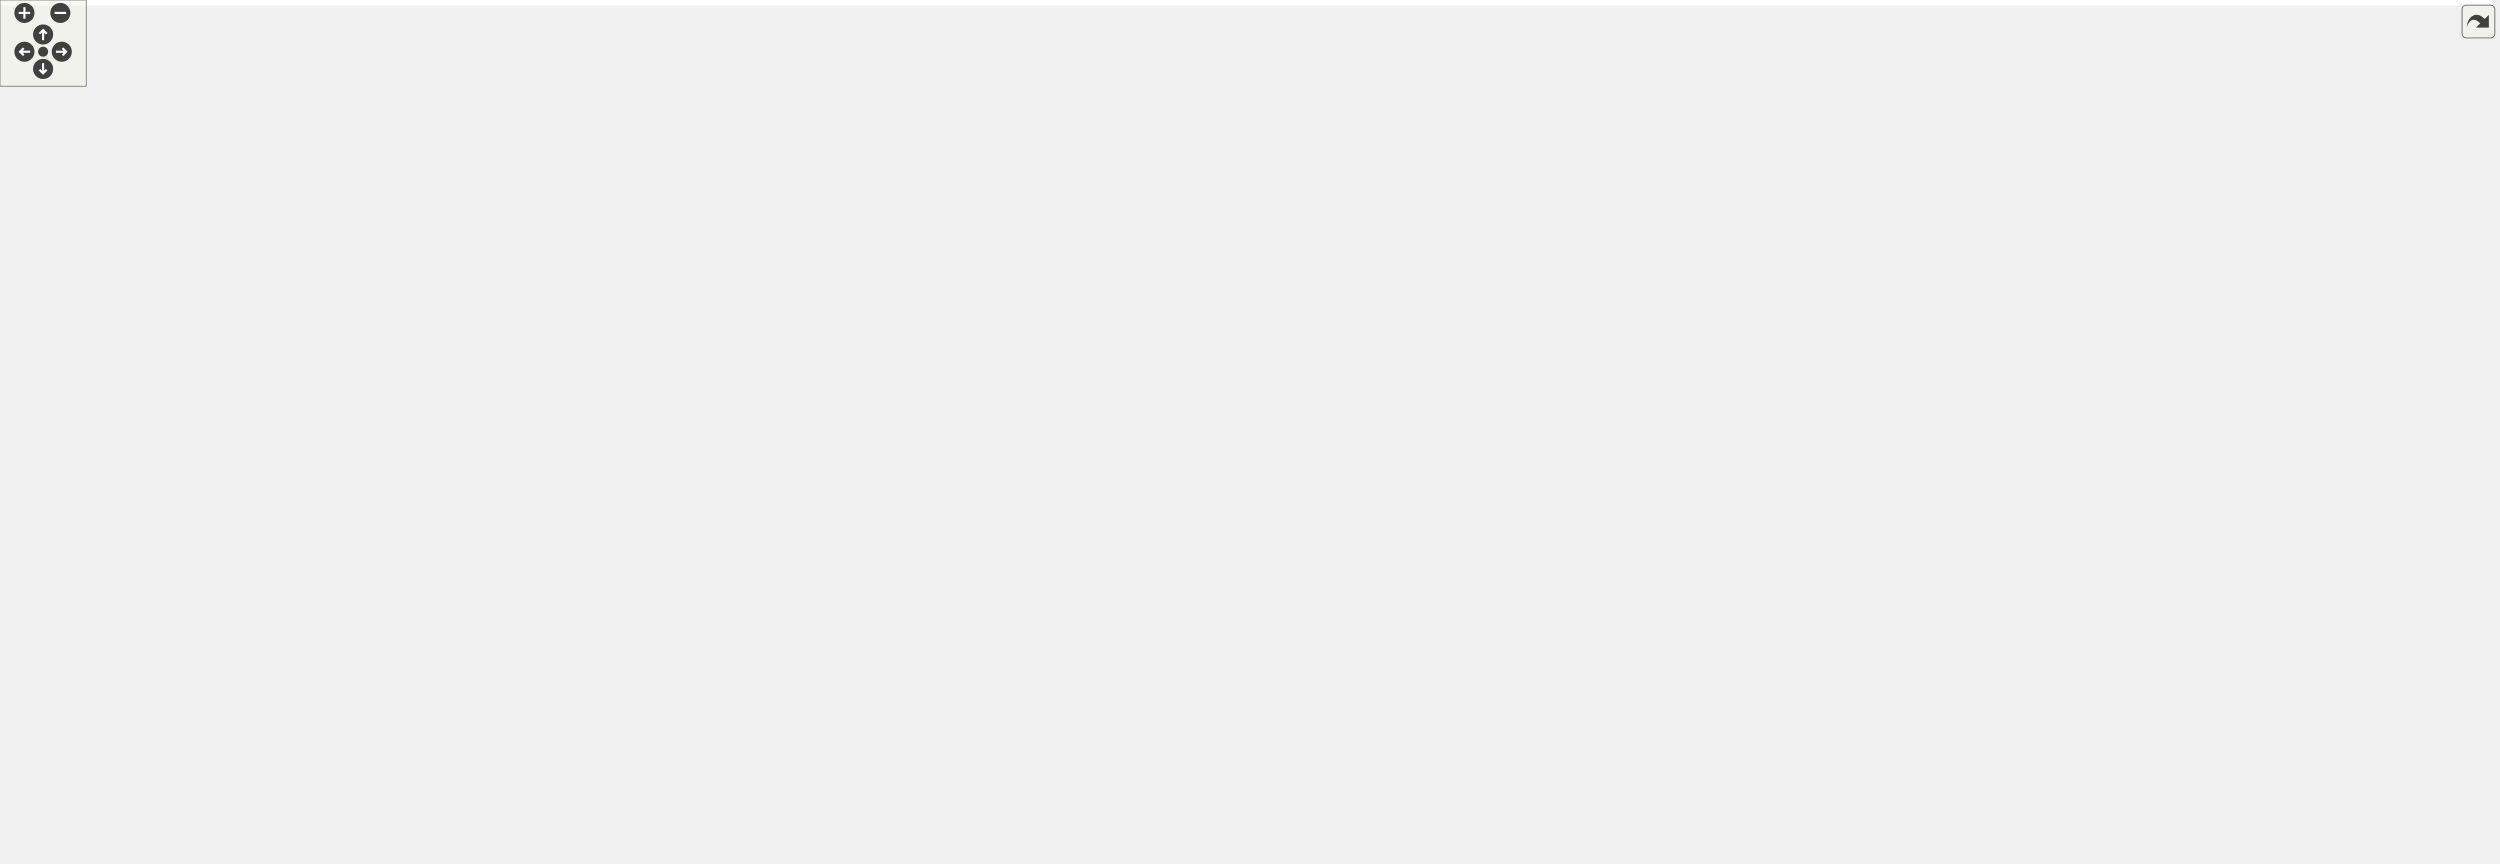
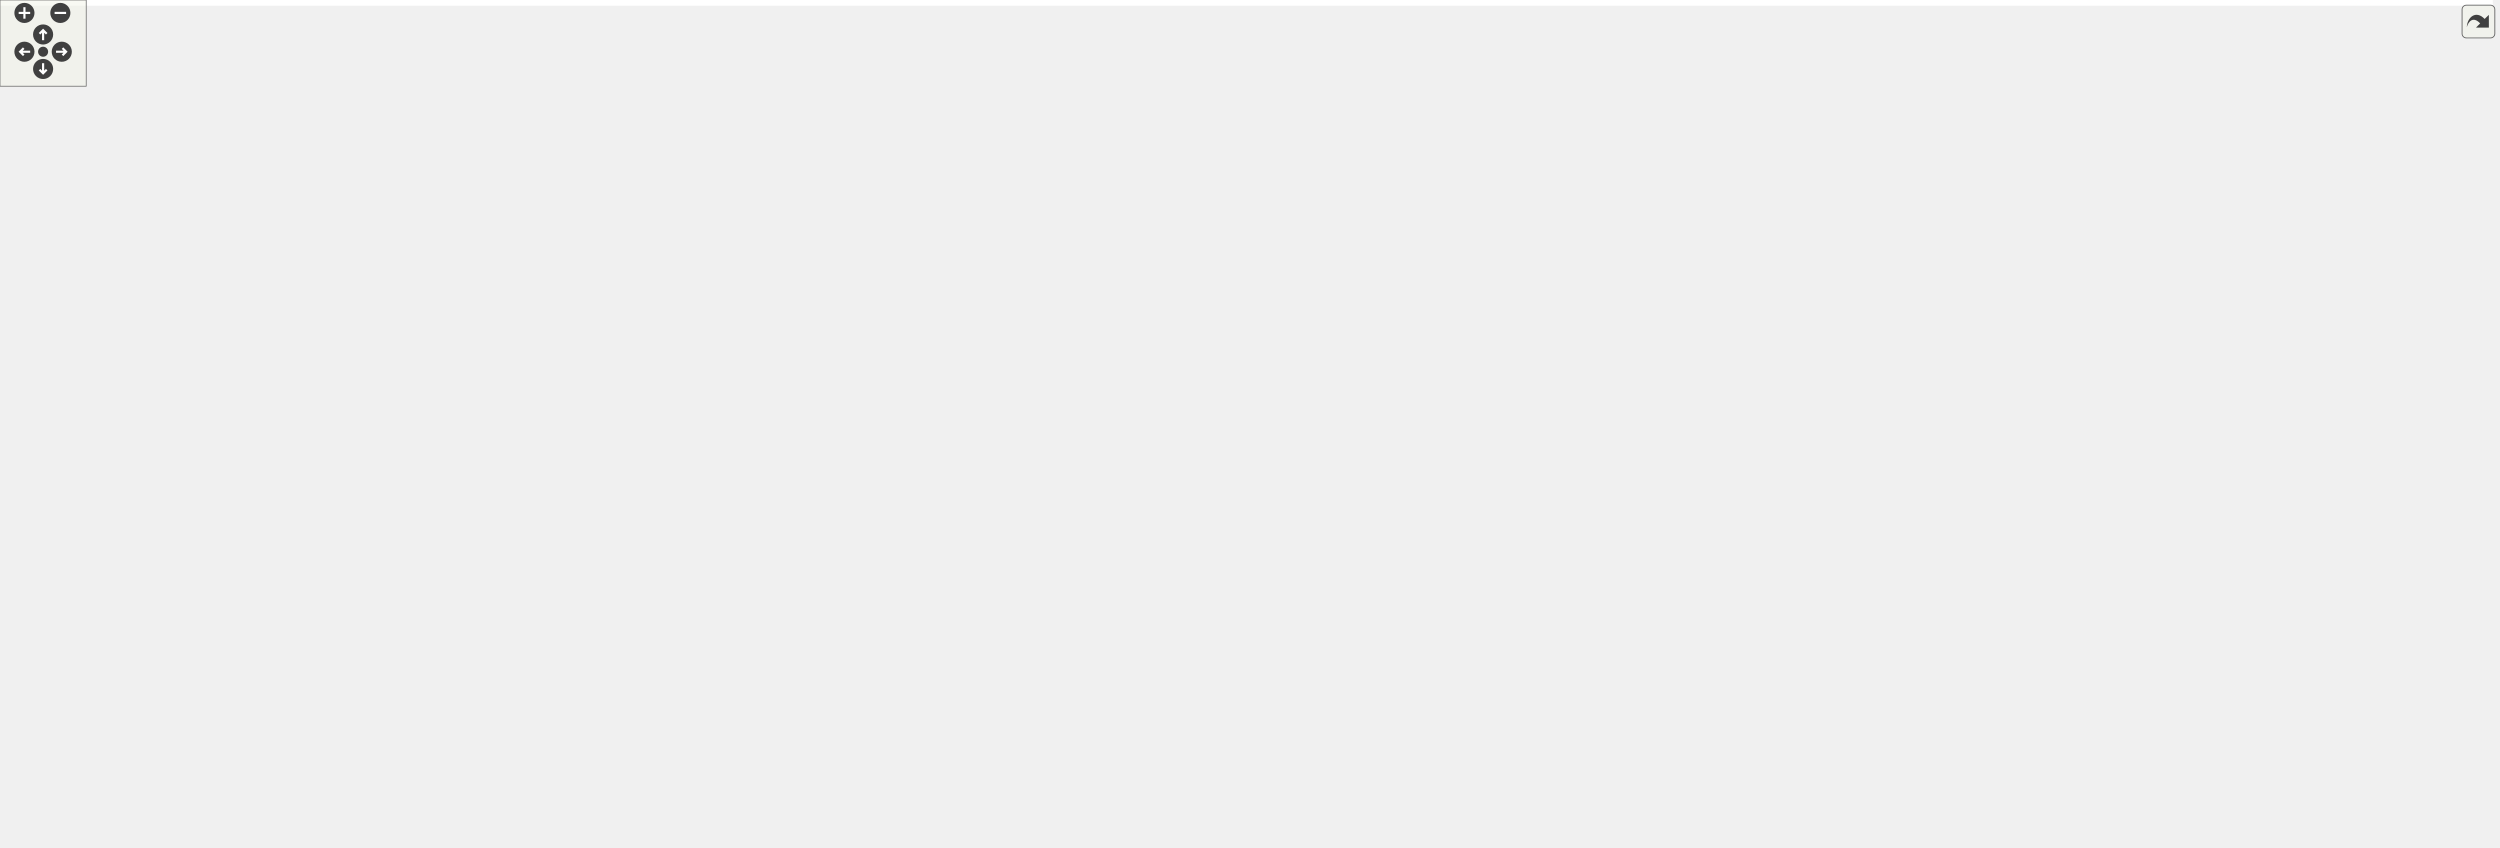
<svg xmlns="http://www.w3.org/2000/svg" xmlns:xlink="http://www.w3.org/1999/xlink" id="main" version="1.1" xml:space="preserve">
  <style type="text/css">
.edge:hover path { stroke: red; }
.edge:hover polygon { stroke: red; fill: red; }
</style>
  <defs>
    <circle id="rim" cx="0" cy="0" r="7" />
    <circle id="rim2" cx="0" cy="0" r="3.5" />
    <g id="zoomPlus">
      <use xlink:href="#rim" fill="#404040">
        <set attributeName="fill" to="#808080" begin="zoomplus.mouseover" end="zoomplus.mouseout" />
      </use>
      <path d="M-4,0h8M0,-4v8" fill="none" stroke="white" stroke-width="1.5" pointer-events="none" />
    </g>
    <g id="zoomMin">
      <use xlink:href="#rim" fill="#404040">
        <set attributeName="fill" to="#808080" begin="zoomminus.mouseover" end="zoomminus.mouseout" />
      </use>
      <path d="M-4,0h8" fill="none" stroke="white" stroke-width="1.5" pointer-events="none" />
    </g>
    <g id="dirArrow">
      <path fill="none" stroke="white" stroke-width="1.5" d="M0,-3.0v7 M-2.5,-0.5L0,-3.0L2.5,-0.5" />
    </g>
    <g id="resetDef">
      <use xlink:href="#rim2" fill="#404040">
        <set attributeName="fill" to="#808080" begin="reset.mouseover" end="reset.mouseout" />
      </use>
    </g>
  </defs>
  <svg id="graph" class="graph">
    <g id="viewport">
-       <polygon fill="#ffffff" stroke="transparent" points="-4,4 -4,-540 1735,-540 1735,4 -4,4" />
+       <polygon fill="#ffffff" stroke="transparent" points="-4,4 -4,-529 1735,-529 1735,4 -4,4" />
      <g id="node1" class="node">
        <polygon fill="#bfbfbf" stroke="#000000" points="1573,-113.5 1573,-143.5 1731,-143.5 1731,-113.5 1573,-113.5" />
        <text text-anchor="start" x="1581" y="-131.5" font-family="Helvetica,sans-Serif" font-size="10.00" fill="#000000">schwz::SolverRAS&lt; ValueType,</text>
        <text text-anchor="middle" x="1652" y="-120.5" font-family="Helvetica,sans-Serif" font-size="10.00" fill="#000000"> IndexType, MixedValueType &gt;</text>
      </g>
      <g id="node2" class="node">
        <g id="a_node2">
          <a xlink:href="classschwz_1_1SchwarzBase.html" target="_top" xlink:title="The Base solver class is meant to be the class implementing the common implementations for all the sc...">
            <polygon fill="#ffffff" stroke="#000000" points="1409,-108 1409,-149 1536,-149 1536,-108 1409,-108" />
            <text text-anchor="start" x="1417" y="-137" font-family="Helvetica,sans-Serif" font-size="10.00" fill="#000000">schwz::SchwarzBase</text>
            <text text-anchor="start" x="1417" y="-126" font-family="Helvetica,sans-Serif" font-size="10.00" fill="#000000">&lt; ValueType, IndexType,</text>
            <text text-anchor="middle" x="1472.5" y="-115" font-family="Helvetica,sans-Serif" font-size="10.00" fill="#000000"> MixedValueType &gt;</text>
          </a>
        </g>
      </g>
      <g id="edge1" class="edge">
        <path fill="none" stroke="#191970" d="M1546.218,-128.5C1554.99,-128.5 1563.974,-128.5 1572.819,-128.5" />
        <polygon fill="#191970" stroke="#191970" points="1546.038,-125 1536.038,-128.5 1546.038,-132 1546.038,-125" />
      </g>
      <g id="node3" class="node">
        <g id="a_node3">
          <a xlink:href="classschwz_1_1Initialize.html" target="_top" xlink:title="The initialization class that provides methods for initialization of the solver. ">
-             <polygon fill="#ffffff" stroke="#000000" points="1232,-307.5 1232,-337.5 1359,-337.5 1359,-307.5 1232,-307.5" />
-             <text text-anchor="start" x="1240" y="-325.5" font-family="Helvetica,sans-Serif" font-size="10.00" fill="#000000">schwz::Initialize&lt;</text>
-             <text text-anchor="middle" x="1295.5" y="-314.5" font-family="Helvetica,sans-Serif" font-size="10.00" fill="#000000"> ValueType, IndexType &gt;</text>
+             <polygon fill="#ffffff" stroke="#000000" points="1232,-283.5 1232,-313.5 1359,-313.5 1359,-283.5 1232,-283.5" />
+             <text text-anchor="start" x="1240" y="-301.5" font-family="Helvetica,sans-Serif" font-size="10.00" fill="#000000">schwz::Initialize&lt;</text>
+             <text text-anchor="middle" x="1295.5" y="-290.5" font-family="Helvetica,sans-Serif" font-size="10.00" fill="#000000"> ValueType, IndexType &gt;</text>
          </a>
        </g>
      </g>
      <g id="edge2" class="edge">
-         <path fill="none" stroke="#191970" d="M1316.249,-299.759C1350.979,-261.692 1420.351,-185.657 1453.72,-149.083" />
-         <polygon fill="#191970" stroke="#191970" points="1313.543,-297.531 1309.389,-307.277 1318.715,-302.249 1313.543,-297.531" />
+         <path fill="none" stroke="#191970" d="M1318.489,-276.421C1352.977,-243.296 1417.628,-181.202 1451.139,-149.017" />
+         <polygon fill="#191970" stroke="#191970" points="1315.995,-273.962 1311.208,-283.414 1320.844,-279.011 1315.995,-273.962" />
      </g>
      <g id="node4" class="node">
        <g id="a_node4">
          <a xlink:href="structschwz_1_1Settings.html" target="_top" xlink:title="The struct that contains the solver settings and the parameters to be set by the user. ">
-             <polygon fill="#ffffff" stroke="#000000" points="937.5,-384 937.5,-403 1024.5,-403 1024.5,-384 937.5,-384" />
-             <text text-anchor="middle" x="981" y="-391" font-family="Helvetica,sans-Serif" font-size="10.00" fill="#000000">schwz::Settings</text>
+             <polygon fill="#ffffff" stroke="#000000" points="937.5,-373 937.5,-392 1024.5,-392 1024.5,-373 937.5,-373" />
+             <text text-anchor="middle" x="981" y="-380" font-family="Helvetica,sans-Serif" font-size="10.00" fill="#000000">schwz::Settings</text>
          </a>
        </g>
      </g>
      <g id="edge3" class="edge">
-         <path fill="none" stroke="#191970" d="M1034.877,-385.818C1079.691,-378.924 1144.97,-367.712 1201,-353.5 1218.406,-349.085 1237.266,-343.141 1253.525,-337.639" />
-         <polygon fill="#191970" stroke="#191970" points="1034.153,-382.387 1024.792,-387.349 1035.204,-389.308 1034.153,-382.387" />
-       </g>
-       <g id="node20" class="node">
-         <g id="a_node20">
+         <path fill="none" stroke="#191970" d="M1034.951,-376.605C1080.071,-370.752 1145.741,-360.067 1201,-342.5 1224.456,-335.043 1249.66,-323.091 1268.136,-313.525" />
+         <polygon fill="#191970" stroke="#191970" points="1034.279,-373.162 1024.796,-377.886 1035.155,-380.107 1034.279,-373.162" />
+       </g>
+       <g id="node21" class="node">
+         <g id="a_node21">
          <a xlink:href="classschwz_1_1Solve.html" target="_top" xlink:title="The Solver class the provides the solver and the convergence checking methods. ">
-             <polygon fill="#ffffff" stroke="#000000" points="1219,-370.5 1219,-400.5 1372,-400.5 1372,-370.5 1219,-370.5" />
-             <text text-anchor="start" x="1227" y="-388.5" font-family="Helvetica,sans-Serif" font-size="10.00" fill="#000000">schwz::Solve&lt; ValueType,</text>
-             <text text-anchor="middle" x="1295.5" y="-377.5" font-family="Helvetica,sans-Serif" font-size="10.00" fill="#000000"> IndexType, MixedValueType &gt;</text>
-           </a>
-         </g>
-       </g>
-       <g id="edge26" class="edge">
-         <path fill="none" stroke="#191970" d="M1034.819,-392.131C1085.476,-390.842 1161.869,-388.899 1218.879,-387.449" />
-         <polygon fill="#191970" stroke="#191970" points="1034.638,-388.634 1024.73,-392.388 1034.816,-395.632 1034.638,-388.634" />
+             <polygon fill="#ffffff" stroke="#000000" points="1219,-358.5 1219,-388.5 1372,-388.5 1372,-358.5 1219,-358.5" />
+             <text text-anchor="start" x="1227" y="-376.5" font-family="Helvetica,sans-Serif" font-size="10.00" fill="#000000">schwz::Solve&lt; ValueType,</text>
+             <text text-anchor="middle" x="1295.5" y="-365.5" font-family="Helvetica,sans-Serif" font-size="10.00" fill="#000000"> IndexType, MixedValueType &gt;</text>
+           </a>
+         </g>
+       </g>
+       <g id="edge28" class="edge">
+         <path fill="none" stroke="#191970" d="M1034.819,-380.96C1085.476,-379.51 1161.869,-377.324 1218.879,-375.693" />
+         <polygon fill="#191970" stroke="#191970" points="1034.626,-377.464 1024.73,-381.249 1034.826,-384.461 1034.626,-377.464" />
      </g>
      <g id="node5" class="node">
        <g id="a_node5">
          <a xlink:href="structschwz_1_1Settings_1_1comm__settings.html" target="_top" xlink:title="The settings for the various available communication paradigms. ">
-             <polygon fill="#ffffff" stroke="#000000" points="617.5,-456.5 617.5,-486.5 737.5,-486.5 737.5,-456.5 617.5,-456.5" />
-             <text text-anchor="start" x="625.5" y="-474.5" font-family="Helvetica,sans-Serif" font-size="10.00" fill="#000000">schwz::Settings::comm</text>
-             <text text-anchor="middle" x="677.5" y="-463.5" font-family="Helvetica,sans-Serif" font-size="10.00" fill="#000000">_settings</text>
+             <polygon fill="#ffffff" stroke="#000000" points="617.5,-445.5 617.5,-475.5 737.5,-475.5 737.5,-445.5 617.5,-445.5" />
+             <text text-anchor="start" x="625.5" y="-463.5" font-family="Helvetica,sans-Serif" font-size="10.00" fill="#000000">schwz::Settings::comm</text>
+             <text text-anchor="middle" x="677.5" y="-452.5" font-family="Helvetica,sans-Serif" font-size="10.00" fill="#000000">_settings</text>
          </a>
        </g>
      </g>
      <g id="edge4" class="edge">
-         <path fill="none" stroke="#9a32cd" stroke-dasharray="5,2" d="M748.005,-471.753C789.676,-470.046 842.935,-464.588 888,-449.5 919.633,-438.909 951.982,-416.193 968.934,-403.182" />
-         <polygon fill="#9a32cd" stroke="#9a32cd" points="747.818,-468.257 737.945,-472.102 748.061,-475.253 747.818,-468.257" />
-         <text text-anchor="middle" x="832.5" y="-472.5" font-family="Helvetica,sans-Serif" font-size="10.00" fill="#000000"> comm_settings</text>
+         <path fill="none" stroke="#9a32cd" stroke-dasharray="5,2" d="M748.005,-460.753C789.676,-459.046 842.935,-453.588 888,-438.5 919.633,-427.909 951.982,-405.193 968.934,-392.182" />
+         <polygon fill="#9a32cd" stroke="#9a32cd" points="747.818,-457.257 737.945,-461.102 748.061,-464.253 747.818,-457.257" />
+         <text text-anchor="middle" x="832.5" y="-461.5" font-family="Helvetica,sans-Serif" font-size="10.00" fill="#000000"> comm_settings</text>
      </g>
      <g id="node6" class="node">
        <g id="a_node6">
          <a xlink:title="STL class. ">
-             <polygon fill="#ffffff" stroke="#bfbfbf" points="647.5,-372 647.5,-391 707.5,-391 707.5,-372 647.5,-372" />
-             <text text-anchor="middle" x="677.5" y="-379" font-family="Helvetica,sans-Serif" font-size="10.00" fill="#000000">std::string</text>
+             <polygon fill="#ffffff" stroke="#bfbfbf" points="647.5,-361 647.5,-380 707.5,-380 707.5,-361 647.5,-361" />
+             <text text-anchor="middle" x="677.5" y="-368" font-family="Helvetica,sans-Serif" font-size="10.00" fill="#000000">std::string</text>
          </a>
        </g>
      </g>
      <g id="edge5" class="edge">
-         <path fill="none" stroke="#9a32cd" stroke-dasharray="5,2" d="M717.786,-383.093C774.776,-385.346 878.528,-389.448 937.314,-391.773" />
-         <polygon fill="#9a32cd" stroke="#9a32cd" points="717.841,-379.592 707.71,-382.695 717.564,-386.587 717.841,-379.592" />
-         <text text-anchor="middle" x="832.5" y="-437.5" font-family="Helvetica,sans-Serif" font-size="10.00" fill="#000000"> factorization</text>
-         <text text-anchor="middle" x="832.5" y="-426.5" font-family="Helvetica,sans-Serif" font-size="10.00" fill="#000000">metis_objtype</text>
-         <text text-anchor="middle" x="832.5" y="-415.5" font-family="Helvetica,sans-Serif" font-size="10.00" fill="#000000">matrix_filename</text>
-         <text text-anchor="middle" x="832.5" y="-404.5" font-family="Helvetica,sans-Serif" font-size="10.00" fill="#000000">reorder</text>
-         <text text-anchor="middle" x="832.5" y="-393.5" font-family="Helvetica,sans-Serif" font-size="10.00" fill="#000000">executor_string</text>
+         <path fill="none" stroke="#9a32cd" stroke-dasharray="5,2" d="M717.786,-372.093C774.776,-374.346 878.528,-378.448 937.314,-380.773" />
+         <polygon fill="#9a32cd" stroke="#9a32cd" points="717.841,-368.592 707.71,-371.695 717.564,-375.587 717.841,-368.592" />
+         <text text-anchor="middle" x="832.5" y="-426.5" font-family="Helvetica,sans-Serif" font-size="10.00" fill="#000000"> factorization</text>
+         <text text-anchor="middle" x="832.5" y="-415.5" font-family="Helvetica,sans-Serif" font-size="10.00" fill="#000000">metis_objtype</text>
+         <text text-anchor="middle" x="832.5" y="-404.5" font-family="Helvetica,sans-Serif" font-size="10.00" fill="#000000">matrix_filename</text>
+         <text text-anchor="middle" x="832.5" y="-393.5" font-family="Helvetica,sans-Serif" font-size="10.00" fill="#000000">reorder</text>
+         <text text-anchor="middle" x="832.5" y="-382.5" font-family="Helvetica,sans-Serif" font-size="10.00" fill="#000000">executor_string</text>
      </g>
      <g id="node9" class="node">
        <g id="a_node9">
          <a xlink:href="structschwz_1_1Metadata.html" target="_top" xlink:title="The solver metadata struct. ">
-             <polygon fill="#ffffff" stroke="#000000" points="906,-274.5 906,-304.5 1056,-304.5 1056,-274.5 906,-274.5" />
-             <text text-anchor="start" x="914" y="-292.5" font-family="Helvetica,sans-Serif" font-size="10.00" fill="#000000">schwz::Metadata&lt; ValueType,</text>
-             <text text-anchor="middle" x="981" y="-281.5" font-family="Helvetica,sans-Serif" font-size="10.00" fill="#000000"> IndexType &gt;</text>
+             <polygon fill="#ffffff" stroke="#000000" points="906,-263.5 906,-293.5 1056,-293.5 1056,-263.5 906,-263.5" />
+             <text text-anchor="start" x="914" y="-281.5" font-family="Helvetica,sans-Serif" font-size="10.00" fill="#000000">schwz::Metadata&lt; ValueType,</text>
+             <text text-anchor="middle" x="981" y="-270.5" font-family="Helvetica,sans-Serif" font-size="10.00" fill="#000000"> IndexType &gt;</text>
          </a>
        </g>
      </g>
      <g id="edge11" class="edge">
-         <path fill="none" stroke="#9a32cd" stroke-dasharray="5,2" d="M697.938,-365.907C717.253,-351.993 747.577,-332.211 777,-321.5 800.244,-313.039 857.708,-304.401 905.744,-298.236" />
-         <polygon fill="#9a32cd" stroke="#9a32cd" points="695.863,-363.088 689.881,-371.833 700.01,-368.727 695.863,-363.088" />
-         <text text-anchor="middle" x="832.5" y="-324.5" font-family="Helvetica,sans-Serif" font-size="10.00" fill="#000000"> local_precond</text>
+         <path fill="none" stroke="#9a32cd" stroke-dasharray="5,2" d="M697.938,-354.907C717.253,-340.993 747.577,-321.211 777,-310.5 800.244,-302.039 857.708,-293.401 905.744,-287.236" />
+         <polygon fill="#9a32cd" stroke="#9a32cd" points="695.863,-352.088 689.881,-360.833 700.01,-357.727 695.863,-352.088" />
+         <text text-anchor="middle" x="832.5" y="-313.5" font-family="Helvetica,sans-Serif" font-size="10.00" fill="#000000"> local_precond</text>
      </g>
      <g id="node7" class="node">
-         <polygon fill="#ffffff" stroke="#bfbfbf" points="272.5,-359.5 272.5,-389.5 367.5,-389.5 367.5,-359.5 272.5,-359.5" />
-         <text text-anchor="start" x="280.5" y="-377.5" font-family="Helvetica,sans-Serif" font-size="10.00" fill="#000000">std::basic_string&lt;</text>
-         <text text-anchor="middle" x="320" y="-366.5" font-family="Helvetica,sans-Serif" font-size="10.00" fill="#000000"> char &gt;</text>
+         <polygon fill="#ffffff" stroke="#bfbfbf" points="272.5,-345.5 272.5,-375.5 367.5,-375.5 367.5,-345.5 272.5,-345.5" />
+         <text text-anchor="start" x="280.5" y="-363.5" font-family="Helvetica,sans-Serif" font-size="10.00" fill="#000000">std::basic_string&lt;</text>
+         <text text-anchor="middle" x="320" y="-352.5" font-family="Helvetica,sans-Serif" font-size="10.00" fill="#000000"> char &gt;</text>
      </g>
      <g id="edge6" class="edge">
-         <path fill="none" stroke="#191970" d="M377.845,-375.633C454.709,-377.138 587.715,-379.742 647.211,-380.907" />
-         <polygon fill="#191970" stroke="#191970" points="377.91,-372.133 367.843,-375.437 377.773,-379.132 377.91,-372.133" />
+         <path fill="none" stroke="#191970" d="M377.845,-362.118C454.709,-364.268 587.715,-367.988 647.211,-369.653" />
+         <polygon fill="#191970" stroke="#191970" points="377.937,-358.619 367.843,-361.838 377.741,-365.617 377.937,-358.619" />
      </g>
      <g id="node8" class="node">
        <g id="a_node8">
          <a xlink:href="structschwz_1_1Settings_1_1convergence__settings.html" target="_top" xlink:title="The various convergence settings available. ">
-             <polygon fill="#ffffff" stroke="#000000" points="603,-505.5 603,-535.5 752,-535.5 752,-505.5 603,-505.5" />
-             <text text-anchor="start" x="611" y="-523.5" font-family="Helvetica,sans-Serif" font-size="10.00" fill="#000000">schwz::Settings::convergence</text>
-             <text text-anchor="middle" x="677.5" y="-512.5" font-family="Helvetica,sans-Serif" font-size="10.00" fill="#000000">_settings</text>
+             <polygon fill="#ffffff" stroke="#000000" points="603,-494.5 603,-524.5 752,-524.5 752,-494.5 603,-494.5" />
+             <text text-anchor="start" x="611" y="-512.5" font-family="Helvetica,sans-Serif" font-size="10.00" fill="#000000">schwz::Settings::convergence</text>
+             <text text-anchor="middle" x="677.5" y="-501.5" font-family="Helvetica,sans-Serif" font-size="10.00" fill="#000000">_settings</text>
          </a>
        </g>
      </g>
      <g id="edge7" class="edge">
-         <path fill="none" stroke="#9a32cd" stroke-dasharray="5,2" d="M762.032,-517.636C802.011,-513.448 849.338,-504.234 888,-484.5 927.234,-464.474 960.658,-422.157 974.358,-403.127" />
-         <polygon fill="#9a32cd" stroke="#9a32cd" points="761.656,-514.156 752.036,-518.596 762.325,-521.124 761.656,-514.156" />
-         <text text-anchor="middle" x="832.5" y="-518.5" font-family="Helvetica,sans-Serif" font-size="10.00" fill="#000000"> convergence_settings</text>
+         <path fill="none" stroke="#9a32cd" stroke-dasharray="5,2" d="M762.032,-506.636C802.011,-502.448 849.338,-493.234 888,-473.5 927.234,-453.474 960.658,-411.157 974.358,-392.127" />
+         <polygon fill="#9a32cd" stroke="#9a32cd" points="761.656,-503.156 752.036,-507.596 762.325,-510.124 761.656,-503.156" />
+         <text text-anchor="middle" x="832.5" y="-507.5" font-family="Helvetica,sans-Serif" font-size="10.00" fill="#000000"> convergence_settings</text>
      </g>
      <g id="edge8" class="edge">
-         <path fill="none" stroke="#191970" d="M1066.579,-298.48C1118.763,-303.955 1184.342,-310.836 1231.92,-315.829" />
-         <polygon fill="#191970" stroke="#191970" points="1066.641,-294.967 1056.331,-297.404 1065.911,-301.929 1066.641,-294.967" />
+         <path fill="none" stroke="#191970" d="M1066.579,-283.942C1118.763,-287.261 1184.342,-291.431 1231.92,-294.457" />
+         <polygon fill="#191970" stroke="#191970" points="1066.533,-280.432 1056.331,-283.291 1066.088,-287.418 1066.533,-280.432" />
      </g>
      <g id="node10" class="node">
-         <polygon fill="#ffffff" stroke="#bfbfbf" points="402,-256 402,-297 578,-297 578,-256 402,-256" />
-         <text text-anchor="start" x="410" y="-285" font-family="Helvetica,sans-Serif" font-size="10.00" fill="#000000">std::vector&lt; std::tuple</text>
-         <text text-anchor="start" x="410" y="-274" font-family="Helvetica,sans-Serif" font-size="10.00" fill="#000000">&lt; int, int, int, std::</text>
-         <text text-anchor="middle" x="490" y="-263" font-family="Helvetica,sans-Serif" font-size="10.00" fill="#000000">string, std::vector&lt; ValueType &gt; &gt; &gt;</text>
+         <polygon fill="#ffffff" stroke="#bfbfbf" points="402,-314 402,-355 578,-355 578,-314 402,-314" />
+         <text text-anchor="start" x="410" y="-343" font-family="Helvetica,sans-Serif" font-size="10.00" fill="#000000">std::vector&lt; std::tuple</text>
+         <text text-anchor="start" x="410" y="-332" font-family="Helvetica,sans-Serif" font-size="10.00" fill="#000000">&lt; int, int, int, std::</text>
+         <text text-anchor="middle" x="490" y="-321" font-family="Helvetica,sans-Serif" font-size="10.00" fill="#000000">string, std::vector&lt; ValueType &gt; &gt; &gt;</text>
      </g>
      <g id="edge9" class="edge">
-         <path fill="none" stroke="#9a32cd" stroke-dasharray="5,2" d="M588.21,-257.313C590.83,-257.013 593.43,-256.74 596,-256.5 725.487,-244.391 759.366,-256.345 888,-275.5 893.814,-276.366 899.832,-277.265 905.881,-278.171" />
-         <polygon fill="#9a32cd" stroke="#9a32cd" points="587.511,-253.874 578.029,-258.601 588.389,-260.818 587.511,-253.874" />
-         <text text-anchor="middle" x="677.5" y="-259.5" font-family="Helvetica,sans-Serif" font-size="10.00" fill="#000000"> time_struct</text>
+         <path fill="none" stroke="#9a32cd" stroke-dasharray="5,2" d="M588.172,-318.228C643.499,-309.537 713.956,-299.266 777,-292.5 819.533,-287.935 867.224,-284.566 905.793,-282.278" />
+         <polygon fill="#9a32cd" stroke="#9a32cd" points="587.354,-314.814 578.022,-319.831 588.446,-321.728 587.354,-314.814" />
+         <text text-anchor="middle" x="677.5" y="-319.5" font-family="Helvetica,sans-Serif" font-size="10.00" fill="#000000"> time_struct</text>
      </g>
      <g id="node11" class="node">
        <g id="a_node11">
          <a xlink:title="STL class. ">
-             <polygon fill="#ffffff" stroke="#bfbfbf" points="0,-217 0,-236 87,-236 87,-217 0,-217" />
-             <text text-anchor="middle" x="43.5" y="-224" font-family="Helvetica,sans-Serif" font-size="10.00" fill="#000000">std::vector&lt; T &gt;</text>
+             <polygon fill="#ffffff" stroke="#bfbfbf" points="0,-164 0,-183 87,-183 87,-164 0,-164" />
+             <text text-anchor="middle" x="43.5" y="-171" font-family="Helvetica,sans-Serif" font-size="10.00" fill="#000000">std::vector&lt; T &gt;</text>
          </a>
        </g>
      </g>
      <g id="edge10" class="edge">
-         <path fill="none" stroke="#ffa500" stroke-dasharray="5,2" d="M97.353,-232.531C172.869,-240.987 311.122,-256.469 401.784,-266.621" />
-         <polygon fill="#ffa500" stroke="#ffa500" points="97.453,-229.02 87.125,-231.385 96.674,-235.976 97.453,-229.02" />
-         <text text-anchor="start" x="105" y="-272.5" font-family="Helvetica,sans-Serif" font-size="10.00" fill="#000000"> &lt; std::tuple&lt; int,</text>
-         <text text-anchor="start" x="105" y="-261.5" font-family="Helvetica,sans-Serif" font-size="10.00" fill="#000000"> int, int, std::string,</text>
-         <text text-anchor="middle" x="171.5" y="-250.5" font-family="Helvetica,sans-Serif" font-size="10.00" fill="#000000"> std::vector&lt; ValueType &gt; &gt; &gt;</text>
+         <path fill="none" stroke="#ffa500" stroke-dasharray="5,2" d="M49.266,-193.003C57.473,-217.077 74.959,-257.304 105,-277.5 152.173,-309.213 303.639,-323.862 401.933,-330.178" />
+         <polygon fill="#ffa500" stroke="#ffa500" points="52.514,-191.668 46.137,-183.208 45.846,-193.799 52.514,-191.668" />
+         <text text-anchor="start" x="105" y="-338.5" font-family="Helvetica,sans-Serif" font-size="10.00" fill="#000000"> &lt; std::tuple&lt; int,</text>
+         <text text-anchor="start" x="105" y="-327.5" font-family="Helvetica,sans-Serif" font-size="10.00" fill="#000000"> int, int, std::string,</text>
+         <text text-anchor="middle" x="171.5" y="-316.5" font-family="Helvetica,sans-Serif" font-size="10.00" fill="#000000"> std::vector&lt; ValueType &gt; &gt; &gt;</text>
      </g>
      <g id="node13" class="node">
-         <polygon fill="#ffffff" stroke="#bfbfbf" points="256,-180 256,-199 384,-199 384,-180 256,-180" />
-         <text text-anchor="middle" x="320" y="-187" font-family="Helvetica,sans-Serif" font-size="10.00" fill="#000000">std::vector&lt; ValueType &gt;</text>
+         <polygon fill="#ffffff" stroke="#bfbfbf" points="256,-164 256,-183 384,-183 384,-164 256,-164" />
+         <text text-anchor="middle" x="320" y="-171" font-family="Helvetica,sans-Serif" font-size="10.00" fill="#000000">std::vector&lt; ValueType &gt;</text>
      </g>
      <g id="edge14" class="edge">
-         <path fill="none" stroke="#ffa500" stroke-dasharray="5,2" d="M92.136,-214.877C96.473,-214.008 100.808,-213.199 105,-212.5 155.358,-204.104 212.89,-198.138 255.76,-194.389" />
-         <polygon fill="#ffa500" stroke="#ffa500" points="91.141,-211.51 82.075,-216.992 92.581,-218.36 91.141,-211.51" />
-         <text text-anchor="middle" x="171.5" y="-215.5" font-family="Helvetica,sans-Serif" font-size="10.00" fill="#000000"> &lt; ValueType &gt;</text>
+         <path fill="none" stroke="#ffa500" stroke-dasharray="5,2" d="M97.243,-173.5C142.657,-173.5 207.809,-173.5 255.929,-173.5" />
+         <polygon fill="#ffa500" stroke="#ffa500" points="97.007,-170 87.007,-173.5 97.007,-177 97.007,-170" />
+         <text text-anchor="middle" x="171.5" y="-176.5" font-family="Helvetica,sans-Serif" font-size="10.00" fill="#000000"> &lt; ValueType &gt;</text>
      </g>
      <g id="node14" class="node">
-         <polygon fill="#ffffff" stroke="#bfbfbf" points="260.5,-130.5 260.5,-160.5 379.5,-160.5 379.5,-130.5 260.5,-130.5" />
-         <text text-anchor="start" x="268.5" y="-148.5" font-family="Helvetica,sans-Serif" font-size="10.00" fill="#000000">std::vector&lt; std::vector</text>
-         <text text-anchor="middle" x="320" y="-137.5" font-family="Helvetica,sans-Serif" font-size="10.00" fill="#000000">&lt; ValueType &gt; &gt;</text>
+         <polygon fill="#ffffff" stroke="#bfbfbf" points="260.5,-114.5 260.5,-144.5 379.5,-144.5 379.5,-114.5 260.5,-114.5" />
+         <text text-anchor="start" x="268.5" y="-132.5" font-family="Helvetica,sans-Serif" font-size="10.00" fill="#000000">std::vector&lt; std::vector</text>
+         <text text-anchor="middle" x="320" y="-121.5" font-family="Helvetica,sans-Serif" font-size="10.00" fill="#000000">&lt; ValueType &gt; &gt;</text>
      </g>
      <g id="edge16" class="edge">
-         <path fill="none" stroke="#ffa500" stroke-dasharray="5,2" d="M61.068,-210.178C72.68,-200.315 88.714,-188.362 105,-181.5 154.873,-160.485 216.114,-151.714 260.462,-148.067" />
-         <polygon fill="#ffa500" stroke="#ffa500" points="58.643,-207.65 53.455,-216.887 63.271,-212.902 58.643,-207.65" />
-         <text text-anchor="middle" x="171.5" y="-184.5" font-family="Helvetica,sans-Serif" font-size="10.00" fill="#000000"> &lt; std::vector&lt; ValueType &gt; &gt;</text>
+         <path fill="none" stroke="#ffa500" stroke-dasharray="5,2" d="M89.624,-161.696C94.794,-160.538 99.999,-159.445 105,-158.5 157.184,-148.645 217.107,-140.848 260.413,-135.832" />
+         <polygon fill="#ffa500" stroke="#ffa500" points="88.734,-158.31 79.785,-163.98 90.317,-165.128 88.734,-158.31" />
+         <text text-anchor="middle" x="171.5" y="-161.5" font-family="Helvetica,sans-Serif" font-size="10.00" fill="#000000"> &lt; std::vector&lt; ValueType &gt; &gt;</text>
      </g>
      <g id="node15" class="node">
-         <polygon fill="#ffffff" stroke="#bfbfbf" points="429,-303 429,-366 551,-366 551,-303 429,-303" />
-         <text text-anchor="start" x="437" y="-354" font-family="Helvetica,sans-Serif" font-size="10.00" fill="#000000">std::vector&lt; std::tuple</text>
-         <text text-anchor="start" x="437" y="-343" font-family="Helvetica,sans-Serif" font-size="10.00" fill="#000000">&lt; int, std::vector&lt; std</text>
-         <text text-anchor="start" x="437" y="-332" font-family="Helvetica,sans-Serif" font-size="10.00" fill="#000000">::tuple&lt; int, int &gt; &gt;, std</text>
-         <text text-anchor="start" x="437" y="-321" font-family="Helvetica,sans-Serif" font-size="10.00" fill="#000000">::vector&lt; std::tuple&lt; int,</text>
-         <text text-anchor="middle" x="490" y="-310" font-family="Helvetica,sans-Serif" font-size="10.00" fill="#000000"> int &gt; &gt;, int, int &gt; &gt;</text>
+         <polygon fill="#ffffff" stroke="#bfbfbf" points="429,-245 429,-308 551,-308 551,-245 429,-245" />
+         <text text-anchor="start" x="437" y="-296" font-family="Helvetica,sans-Serif" font-size="10.00" fill="#000000">std::vector&lt; std::tuple</text>
+         <text text-anchor="start" x="437" y="-285" font-family="Helvetica,sans-Serif" font-size="10.00" fill="#000000">&lt; int, std::vector&lt; std</text>
+         <text text-anchor="start" x="437" y="-274" font-family="Helvetica,sans-Serif" font-size="10.00" fill="#000000">::tuple&lt; int, int &gt; &gt;, std</text>
+         <text text-anchor="start" x="437" y="-263" font-family="Helvetica,sans-Serif" font-size="10.00" fill="#000000">::vector&lt; std::tuple&lt; int,</text>
+         <text text-anchor="middle" x="490" y="-252" font-family="Helvetica,sans-Serif" font-size="10.00" fill="#000000"> int &gt; &gt;, int, int &gt; &gt;</text>
      </g>
      <g id="edge18" class="edge">
-         <path fill="none" stroke="#ffa500" stroke-dasharray="5,2" d="M57.078,-244.335C68.353,-257.744 85.635,-275.321 105,-284.5 210.672,-334.589 349.948,-339.75 428.742,-337.875" />
-         <polygon fill="#ffa500" stroke="#ffa500" points="59.571,-241.851 50.574,-236.256 54.118,-246.24 59.571,-241.851" />
-         <text text-anchor="start" x="118" y="-371.5" font-family="Helvetica,sans-Serif" font-size="10.00" fill="#000000"> &lt; std::tuple&lt; int,</text>
-         <text text-anchor="start" x="118" y="-360.5" font-family="Helvetica,sans-Serif" font-size="10.00" fill="#000000"> std::vector&lt; std::tuple</text>
-         <text text-anchor="start" x="118" y="-349.5" font-family="Helvetica,sans-Serif" font-size="10.00" fill="#000000">&lt; int, int &gt; &gt;, std::vector</text>
-         <text text-anchor="start" x="118" y="-338.5" font-family="Helvetica,sans-Serif" font-size="10.00" fill="#000000">&lt; std::tuple&lt; int, int &gt; &gt;</text>
-         <text text-anchor="middle" x="171.5" y="-327.5" font-family="Helvetica,sans-Serif" font-size="10.00" fill="#000000">, int, int &gt; &gt;</text>
+         <path fill="none" stroke="#ffa500" stroke-dasharray="5,2" d="M92.224,-185.453C96.543,-186.491 100.849,-187.519 105,-188.5 219.271,-215.494 352.943,-245.752 428.924,-262.827" />
+         <polygon fill="#ffa500" stroke="#ffa500" points="92.734,-181.975 82.191,-183.028 91.089,-188.779 92.734,-181.975" />
+         <text text-anchor="start" x="118" y="-265.5" font-family="Helvetica,sans-Serif" font-size="10.00" fill="#000000"> &lt; std::tuple&lt; int,</text>
+         <text text-anchor="start" x="118" y="-254.5" font-family="Helvetica,sans-Serif" font-size="10.00" fill="#000000"> std::vector&lt; std::tuple</text>
+         <text text-anchor="start" x="118" y="-243.5" font-family="Helvetica,sans-Serif" font-size="10.00" fill="#000000">&lt; int, int &gt; &gt;, std::vector</text>
+         <text text-anchor="start" x="118" y="-232.5" font-family="Helvetica,sans-Serif" font-size="10.00" fill="#000000">&lt; std::tuple&lt; int, int &gt; &gt;</text>
+         <text text-anchor="middle" x="171.5" y="-221.5" font-family="Helvetica,sans-Serif" font-size="10.00" fill="#000000">, int, int &gt; &gt;</text>
      </g>
      <g id="node16" class="node">
-         <polygon fill="#ffffff" stroke="#bfbfbf" points="777,-339.5 777,-369.5 888,-369.5 888,-339.5 777,-339.5" />
-         <text text-anchor="start" x="785" y="-357.5" font-family="Helvetica,sans-Serif" font-size="10.00" fill="#000000">std::vector&lt; unsigned</text>
-         <text text-anchor="middle" x="832.5" y="-346.5" font-family="Helvetica,sans-Serif" font-size="10.00" fill="#000000"> int &gt;</text>
+         <polygon fill="#ffffff" stroke="#bfbfbf" points="777,-328.5 777,-358.5 888,-358.5 888,-328.5 777,-328.5" />
+         <text text-anchor="start" x="785" y="-346.5" font-family="Helvetica,sans-Serif" font-size="10.00" fill="#000000">std::vector&lt; unsigned</text>
+         <text text-anchor="middle" x="832.5" y="-335.5" font-family="Helvetica,sans-Serif" font-size="10.00" fill="#000000"> int &gt;</text>
      </g>
      <g id="edge20" class="edge">
-         <path fill="none" stroke="#ffa500" stroke-dasharray="5,2" d="M44.888,-246.447C48.437,-280.682 60.972,-350.153 105,-383.5 220.892,-471.279 624.684,-456.135 759,-400.5 769.452,-396.17 767.834,-389.132 777,-382.5 783.558,-377.755 791.037,-373.388 798.334,-369.583" />
-         <polygon fill="#ffa500" stroke="#ffa500" points="48.358,-245.946 43.997,-236.291 41.385,-246.558 48.358,-245.946" />
-         <text text-anchor="middle" x="320" y="-447.5" font-family="Helvetica,sans-Serif" font-size="10.00" fill="#000000"> &lt; unsigned int &gt;</text>
+         <path fill="none" stroke="#ffa500" stroke-dasharray="5,2" d="M47.8,-193.16C57.258,-234.63 80.944,-329.018 105,-350.5 156.311,-396.32 187.688,-376.395 256,-384.5 478.01,-410.839 552.451,-475.055 759,-389.5 769.452,-385.17 767.834,-378.132 777,-371.5 783.558,-366.755 791.037,-362.388 798.334,-358.583" />
+         <polygon fill="#ffa500" stroke="#ffa500" points="51.216,-192.393 45.616,-183.399 44.385,-193.923 51.216,-192.393" />
+         <text text-anchor="middle" x="320" y="-407.5" font-family="Helvetica,sans-Serif" font-size="10.00" fill="#000000"> &lt; unsigned int &gt;</text>
      </g>
      <g id="node19" class="node">
-         <polygon fill="#ffffff" stroke="#bfbfbf" points="270.5,-72 270.5,-91 369.5,-91 369.5,-72 270.5,-72" />
-         <text text-anchor="middle" x="320" y="-79" font-family="Helvetica,sans-Serif" font-size="10.00" fill="#000000">std::vector&lt; bool &gt;</text>
+         <polygon fill="#ffffff" stroke="#bfbfbf" points="256.5,-62 256.5,-81 383.5,-81 383.5,-62 256.5,-62" />
+         <text text-anchor="middle" x="320" y="-69" font-family="Helvetica,sans-Serif" font-size="10.00" fill="#000000">std::vector&lt; IndexType &gt;</text>
      </g>
      <g id="edge24" class="edge">
-         <path fill="none" stroke="#ffa500" stroke-dasharray="5,2" d="M51.424,-207.617C61.056,-186.997 79.273,-154.515 105,-136.5 154.391,-101.914 223.744,-89.06 270.194,-84.293" />
-         <polygon fill="#ffa500" stroke="#ffa500" points="48.15,-206.367 47.283,-216.926 54.545,-209.212 48.15,-206.367" />
-         <text text-anchor="middle" x="171.5" y="-139.5" font-family="Helvetica,sans-Serif" font-size="10.00" fill="#000000"> &lt; bool &gt;</text>
+         <path fill="none" stroke="#ffa500" stroke-dasharray="5,2" d="M60.599,-156.505C72.22,-145.854 88.44,-132.647 105,-124.5 152.948,-100.91 212.213,-87.312 256.369,-79.81" />
+         <polygon fill="#ffa500" stroke="#ffa500" points="57.859,-154.28 53.01,-163.7 62.675,-159.359 57.859,-154.28" />
+         <text text-anchor="middle" x="171.5" y="-127.5" font-family="Helvetica,sans-Serif" font-size="10.00" fill="#000000"> &lt; IndexType &gt;</text>
+       </g>
+       <g id="node20" class="node">
+         <polygon fill="#ffffff" stroke="#bfbfbf" points="270.5,-9 270.5,-28 369.5,-28 369.5,-9 270.5,-9" />
+         <text text-anchor="middle" x="320" y="-16" font-family="Helvetica,sans-Serif" font-size="10.00" fill="#000000">std::vector&lt; bool &gt;</text>
+       </g>
+       <g id="edge26" class="edge">
+         <path fill="none" stroke="#ffa500" stroke-dasharray="5,2" d="M49.68,-154.045C58.235,-130.352 76,-90.86 105,-69.5 153.494,-33.782 223.372,-22.692 270.165,-19.457" />
+         <polygon fill="#ffa500" stroke="#ffa500" points="46.304,-153.102 46.39,-163.697 52.929,-155.361 46.304,-153.102" />
+         <text text-anchor="middle" x="171.5" y="-72.5" font-family="Helvetica,sans-Serif" font-size="10.00" fill="#000000"> &lt; bool &gt;</text>
      </g>
      <g id="node12" class="node">
        <g id="a_node12">
          <a xlink:href="structschwz_1_1Metadata_1_1post__process__data.html" target="_top" xlink:title="The struct used for storing data for post-processing. ">
-             <polygon fill="#ffffff" stroke="#000000" points="596,-169.5 596,-199.5 759,-199.5 759,-169.5 596,-169.5" />
-             <text text-anchor="start" x="604" y="-187.5" font-family="Helvetica,sans-Serif" font-size="10.00" fill="#000000">schwz::Metadata&lt; ValueType,</text>
-             <text text-anchor="middle" x="677.5" y="-176.5" font-family="Helvetica,sans-Serif" font-size="10.00" fill="#000000"> IndexType &gt;::post_process_data</text>
+             <polygon fill="#ffffff" stroke="#000000" points="596,-158.5 596,-188.5 759,-188.5 759,-158.5 596,-158.5" />
+             <text text-anchor="start" x="604" y="-176.5" font-family="Helvetica,sans-Serif" font-size="10.00" fill="#000000">schwz::Metadata&lt; ValueType,</text>
+             <text text-anchor="middle" x="677.5" y="-165.5" font-family="Helvetica,sans-Serif" font-size="10.00" fill="#000000"> IndexType &gt;::post_process_data</text>
          </a>
        </g>
      </g>
      <g id="edge12" class="edge">
-         <path fill="none" stroke="#9a32cd" stroke-dasharray="5,2" d="M769.14,-188.824C807.127,-193.144 850.894,-201.498 888,-217.5 919.312,-231.004 949.348,-257.529 966.448,-274.34" />
-         <polygon fill="#9a32cd" stroke="#9a32cd" points="769.417,-185.334 759.103,-187.76 768.678,-192.295 769.417,-185.334" />
-         <text text-anchor="middle" x="832.5" y="-220.5" font-family="Helvetica,sans-Serif" font-size="10.00" fill="#000000"> post_process_data</text>
-       </g>
-       <g id="edge27" class="edge">
-         <path fill="none" stroke="#9a32cd" stroke-dasharray="5,2" d="M372.976,-175.933C376.852,-174.052 380.577,-171.918 384,-169.5 394.89,-161.806 390.122,-151.557 402,-145.5 491.416,-99.901 1192.047,-119.148 1408.811,-126.276" />
-         <polygon fill="#9a32cd" stroke="#9a32cd" points="371.555,-172.734 363.732,-179.88 374.303,-179.172 371.555,-172.734" />
-         <text text-anchor="middle" x="981" y="-121.5" font-family="Helvetica,sans-Serif" font-size="10.00" fill="#000000"> local_residual_vector_out</text>
+         <path fill="none" stroke="#9a32cd" stroke-dasharray="5,2" d="M769.14,-177.824C807.127,-182.144 850.894,-190.498 888,-206.5 919.312,-220.004 949.348,-246.529 966.448,-263.34" />
+         <polygon fill="#9a32cd" stroke="#9a32cd" points="769.417,-174.334 759.103,-176.76 768.678,-181.295 769.417,-174.334" />
+         <text text-anchor="middle" x="832.5" y="-209.5" font-family="Helvetica,sans-Serif" font-size="10.00" fill="#000000"> post_process_data</text>
+       </g>
+       <g id="edge29" class="edge">
+         <path fill="none" stroke="#9a32cd" stroke-dasharray="5,2" d="M372.162,-160.101C376.313,-158.175 380.319,-155.986 384,-153.5 394.47,-146.429 390.591,-136.926 402,-131.5 492.632,-88.396 1192.426,-115.894 1408.9,-125.54" />
+         <polygon fill="#9a32cd" stroke="#9a32cd" points="370.825,-156.866 362.91,-163.908 373.489,-163.339 370.825,-156.866" />
+         <text text-anchor="middle" x="981" y="-116.5" font-family="Helvetica,sans-Serif" font-size="10.00" fill="#000000"> local_residual_vector_out</text>
      </g>
      <g id="edge13" class="edge">
-         <path fill="none" stroke="#9a32cd" stroke-dasharray="5,2" d="M394.387,-180.977C396.954,-180.797 399.498,-180.637 402,-180.5 467.078,-176.939 540.923,-178.302 595.769,-180.356" />
-         <polygon fill="#9a32cd" stroke="#9a32cd" points="394.099,-177.489 384.403,-181.759 394.646,-184.467 394.099,-177.489" />
-         <text text-anchor="middle" x="490" y="-238.5" font-family="Helvetica,sans-Serif" font-size="10.00" fill="#000000"> local_timestamp</text>
-         <text text-anchor="middle" x="490" y="-227.5" font-family="Helvetica,sans-Serif" font-size="10.00" fill="#000000">local_converged_resnorm</text>
-         <text text-anchor="start" x="434" y="-216.5" font-family="Helvetica,sans-Serif" font-size="10.00" fill="#000000">local_residual_vector</text>
-         <text text-anchor="middle" x="490" y="-205.5" font-family="Helvetica,sans-Serif" font-size="10.00" fill="#000000">_out</text>
-         <text text-anchor="start" x="434" y="-194.5" font-family="Helvetica,sans-Serif" font-size="10.00" fill="#000000">local_converged_iter</text>
-         <text text-anchor="middle" x="490" y="-183.5" font-family="Helvetica,sans-Serif" font-size="10.00" fill="#000000">_count</text>
-       </g>
-       <g id="edge28" class="edge">
-         <path fill="none" stroke="#9a32cd" stroke-dasharray="5,2" d="M352.044,-125.362C366.718,-117.138 384.67,-108.418 402,-103.5 520.168,-69.965 554.666,-81.5 677.5,-81.5 677.5,-81.5 677.5,-81.5 1295.5,-81.5 1339.535,-81.5 1387.73,-95.257 1422.695,-107.885" />
-         <polygon fill="#9a32cd" stroke="#9a32cd" points="350.271,-122.345 343.367,-130.381 353.776,-128.404 350.271,-122.345" />
+         <path fill="none" stroke="#9a32cd" stroke-dasharray="5,2" d="M394.218,-169.718C396.844,-169.636 399.444,-169.562 402,-169.5 480.199,-167.594 499.794,-167.929 578,-169.5 583.79,-169.616 589.769,-169.771 595.788,-169.951" />
+         <polygon fill="#9a32cd" stroke="#9a32cd" points="393.873,-166.228 384.002,-170.076 394.119,-173.223 393.873,-166.228" />
+         <text text-anchor="middle" x="490" y="-227.5" font-family="Helvetica,sans-Serif" font-size="10.00" fill="#000000"> local_timestamp</text>
+         <text text-anchor="middle" x="490" y="-216.5" font-family="Helvetica,sans-Serif" font-size="10.00" fill="#000000">local_converged_resnorm</text>
+         <text text-anchor="start" x="434" y="-205.5" font-family="Helvetica,sans-Serif" font-size="10.00" fill="#000000">local_residual_vector</text>
+         <text text-anchor="middle" x="490" y="-194.5" font-family="Helvetica,sans-Serif" font-size="10.00" fill="#000000">_out</text>
+         <text text-anchor="start" x="434" y="-183.5" font-family="Helvetica,sans-Serif" font-size="10.00" fill="#000000">local_converged_iter</text>
+         <text text-anchor="middle" x="490" y="-172.5" font-family="Helvetica,sans-Serif" font-size="10.00" fill="#000000">_count</text>
+       </g>
+       <g id="edge30" class="edge">
+         <path fill="none" stroke="#9a32cd" stroke-dasharray="5,2" d="M358.909,-110.174C372.251,-104.417 387.483,-98.775 402,-95.5 521.596,-68.515 554.898,-81.5 677.5,-81.5 677.5,-81.5 677.5,-81.5 1295.5,-81.5 1339.535,-81.5 1387.73,-95.257 1422.695,-107.885" />
+         <polygon fill="#9a32cd" stroke="#9a32cd" points="357.264,-107.076 349.565,-114.355 360.122,-113.466 357.264,-107.076" />
        <text text-anchor="middle" x="981" y="-84.5" font-family="Helvetica,sans-Serif" font-size="10.00" fill="#000000"> global_residual_vector_out</text>
      </g>
      <g id="edge15" class="edge">
-         <path fill="none" stroke="#9a32cd" stroke-dasharray="5,2" d="M389.806,-147.756C441.87,-150.071 514.632,-154.646 578,-163.5 589.278,-165.076 601.189,-167.191 612.698,-169.473" />
-         <polygon fill="#9a32cd" stroke="#9a32cd" points="389.818,-144.253 379.678,-147.322 389.519,-151.247 389.818,-144.253" />
-         <text text-anchor="middle" x="490" y="-166.5" font-family="Helvetica,sans-Serif" font-size="10.00" fill="#000000"> global_residual_vector_out</text>
+         <path fill="none" stroke="#9a32cd" stroke-dasharray="5,2" d="M389.772,-133.987C441.818,-137.819 514.574,-144.202 578,-153.5 587.588,-154.906 597.649,-156.63 607.538,-158.472" />
+         <polygon fill="#9a32cd" stroke="#9a32cd" points="389.874,-130.485 379.647,-133.254 389.368,-137.467 389.874,-130.485" />
+         <text text-anchor="middle" x="490" y="-156.5" font-family="Helvetica,sans-Serif" font-size="10.00" fill="#000000"> global_residual_vector_out</text>
      </g>
      <g id="edge17" class="edge">
-         <path fill="none" stroke="#9a32cd" stroke-dasharray="5,2" d="M561.399,-326.004C619.42,-319.289 703.415,-309.997 777,-303.5 819.612,-299.738 867.307,-296.416 905.859,-293.953" />
-         <polygon fill="#9a32cd" stroke="#9a32cd" points="560.766,-322.554 551.236,-327.185 561.573,-329.507 560.766,-322.554" />
-         <text text-anchor="middle" x="677.5" y="-325.5" font-family="Helvetica,sans-Serif" font-size="10.00" fill="#000000"> comm_data_struct</text>
+         <path fill="none" stroke="#9a32cd" stroke-dasharray="5,2" d="M560.696,-252.819C572.368,-249.781 584.434,-247.156 596,-245.5 706.735,-229.64 836.559,-248.442 913.622,-263.481" />
+         <polygon fill="#9a32cd" stroke="#9a32cd" points="559.734,-249.453 551.003,-255.455 561.571,-256.208 559.734,-249.453" />
+         <text text-anchor="middle" x="677.5" y="-248.5" font-family="Helvetica,sans-Serif" font-size="10.00" fill="#000000"> comm_data_struct</text>
      </g>
      <g id="edge19" class="edge">
-         <path fill="none" stroke="#9a32cd" stroke-dasharray="5,2" d="M898.565,-349.934C987.333,-343.799 1144.056,-332.967 1231.668,-326.912" />
-         <polygon fill="#9a32cd" stroke="#9a32cd" points="898.083,-346.459 888.349,-350.64 898.566,-353.442 898.083,-346.459" />
-         <text text-anchor="middle" x="981" y="-363.5" font-family="Helvetica,sans-Serif" font-size="10.00" fill="#000000"> cell_weights</text>
-         <text text-anchor="middle" x="981" y="-352.5" font-family="Helvetica,sans-Serif" font-size="10.00" fill="#000000">partition_indices</text>
+         <path fill="none" stroke="#9a32cd" stroke-dasharray="5,2" d="M898.565,-337.079C987.333,-328.452 1144.056,-313.219 1231.668,-304.704" />
+         <polygon fill="#9a32cd" stroke="#9a32cd" points="897.963,-333.621 888.349,-338.072 898.64,-340.588 897.963,-333.621" />
+         <text text-anchor="middle" x="981" y="-350.5" font-family="Helvetica,sans-Serif" font-size="10.00" fill="#000000"> cell_weights</text>
+         <text text-anchor="middle" x="981" y="-339.5" font-family="Helvetica,sans-Serif" font-size="10.00" fill="#000000">partition_indices</text>
      </g>
      <g id="node17" class="node">
        <g id="a_node17">
          <a xlink:href="classschwz_1_1Communicate.html" target="_top" xlink:title="The communication class that provides the methods for the communication between the subdomains...">
-             <polygon fill="#ffffff" stroke="#000000" points="1074,-15 1074,-56 1201,-56 1201,-15 1074,-15" />
-             <text text-anchor="start" x="1082" y="-44" font-family="Helvetica,sans-Serif" font-size="10.00" fill="#000000">schwz::Communicate</text>
-             <text text-anchor="start" x="1082" y="-33" font-family="Helvetica,sans-Serif" font-size="10.00" fill="#000000">&lt; ValueType, IndexType,</text>
-             <text text-anchor="middle" x="1137.5" y="-22" font-family="Helvetica,sans-Serif" font-size="10.00" fill="#000000"> MixedValueType &gt;</text>
+             <polygon fill="#ffffff" stroke="#000000" points="1074,-17 1074,-58 1201,-58 1201,-17 1074,-17" />
+             <text text-anchor="start" x="1082" y="-46" font-family="Helvetica,sans-Serif" font-size="10.00" fill="#000000">schwz::Communicate</text>
+             <text text-anchor="start" x="1082" y="-35" font-family="Helvetica,sans-Serif" font-size="10.00" fill="#000000">&lt; ValueType, IndexType,</text>
+             <text text-anchor="middle" x="1137.5" y="-24" font-family="Helvetica,sans-Serif" font-size="10.00" fill="#000000"> MixedValueType &gt;</text>
          </a>
        </g>
      </g>
      <g id="edge21" class="edge">
-         <path fill="none" stroke="#191970" d="M1211.359,-34.937C1263.318,-36.876 1333.549,-44.283 1391,-67.5 1413.941,-76.771 1436.164,-94.145 1451.594,-107.987" />
-         <polygon fill="#191970" stroke="#191970" points="1211.325,-31.434 1201.22,-34.619 1211.106,-38.431 1211.325,-31.434" />
+         <path fill="none" stroke="#191970" d="M1211.338,-36.225C1263.286,-37.694 1333.514,-44.529 1391,-67.5 1413.977,-76.681 1436.197,-94.064 1451.617,-107.932" />
+         <polygon fill="#191970" stroke="#191970" points="1211.276,-32.723 1201.201,-36 1211.12,-39.721 1211.276,-32.723" />
      </g>
      <g id="node18" class="node">
        <g id="a_node18">
          <a xlink:href="structschwz_1_1Communicate_1_1comm__struct.html" target="_top" xlink:title="The communication struct used to store the communication data. ">
            <polygon fill="#ffffff" stroke="#000000" points="610.5,-.5 610.5,-52.5 744.5,-52.5 744.5,-.5 610.5,-.5" />
            <text text-anchor="start" x="618.5" y="-40.5" font-family="Helvetica,sans-Serif" font-size="10.00" fill="#000000">schwz::Communicate</text>
            <text text-anchor="start" x="618.5" y="-29.5" font-family="Helvetica,sans-Serif" font-size="10.00" fill="#000000">&lt; ValueType, IndexType,</text>
            <text text-anchor="start" x="618.5" y="-18.5" font-family="Helvetica,sans-Serif" font-size="10.00" fill="#000000"> MixedValueType &gt;::comm</text>
            <text text-anchor="middle" x="677.5" y="-7.5" font-family="Helvetica,sans-Serif" font-size="10.00" fill="#000000">_struct</text>
          </a>
        </g>
      </g>
      <g id="edge22" class="edge">
-         <path fill="none" stroke="#9a32cd" stroke-dasharray="5,2" d="M754.979,-28.016C844.549,-29.768 990.304,-32.62 1073.647,-34.251" />
-         <polygon fill="#9a32cd" stroke="#9a32cd" points="754.947,-24.515 744.881,-27.818 754.81,-31.513 754.947,-24.515" />
-         <text text-anchor="middle" x="832.5" y="-34.5" font-family="Helvetica,sans-Serif" font-size="10.00" fill="#000000"> comm_struct</text>
+         <path fill="none" stroke="#9a32cd" stroke-dasharray="5,2" d="M754.979,-28.353C844.549,-30.495 990.304,-33.98 1073.647,-35.973" />
+         <polygon fill="#9a32cd" stroke="#9a32cd" points="754.961,-24.851 744.881,-28.111 754.794,-31.849 754.961,-24.851" />
+         <text text-anchor="middle" x="832.5" y="-35.5" font-family="Helvetica,sans-Serif" font-size="10.00" fill="#000000"> comm_struct</text>
      </g>
      <g id="edge23" class="edge">
-         <path fill="none" stroke="#9a32cd" stroke-dasharray="5,2" d="M356.439,-68.788C370.522,-64.299 386.865,-59.602 402,-56.5 472.345,-42.079 554.309,-34.276 610.433,-30.276" />
-         <polygon fill="#9a32cd" stroke="#9a32cd" points="355.051,-65.559 346.633,-71.993 357.226,-72.213 355.051,-65.559" />
-         <text text-anchor="middle" x="490" y="-59.5" font-family="Helvetica,sans-Serif" font-size="10.00" fill="#000000"> is_local_neighbor</text>
+         <path fill="none" stroke="#9a32cd" stroke-dasharray="5,2" d="M354.293,-58.618C368.808,-53.695 386.026,-48.538 402,-45.5 472.296,-32.13 554.267,-27.892 610.407,-26.682" />
+         <polygon fill="#9a32cd" stroke="#9a32cd" points="353.011,-55.359 344.724,-61.961 355.319,-61.967 353.011,-55.359" />
+         <text text-anchor="middle" x="490" y="-59.5" font-family="Helvetica,sans-Serif" font-size="10.00" fill="#000000"> recv</text>
+         <text text-anchor="middle" x="490" y="-48.5" font-family="Helvetica,sans-Serif" font-size="10.00" fill="#000000">send</text>
      </g>
      <g id="edge25" class="edge">
-         <path fill="none" stroke="#191970" d="M1346.327,-365.674C1355.649,-360.434 1364.719,-354.074 1372,-346.5 1428.608,-287.612 1457.446,-191.108 1467.855,-149.107" />
-         <polygon fill="#191970" stroke="#191970" points="1344.605,-362.625 1337.362,-370.358 1347.846,-368.829 1344.605,-362.625" />
+         <path fill="none" stroke="#9a32cd" stroke-dasharray="5,2" d="M379.889,-12.793C387.329,-12.26 394.836,-11.805 402,-11.5 480.151,-8.17 499.997,-5.653 578,-11.5 588.539,-12.29 599.655,-13.544 610.485,-14.999" />
+         <polygon fill="#9a32cd" stroke="#9a32cd" points="379.528,-9.311 369.824,-13.564 380.062,-16.29 379.528,-9.311" />
+         <text text-anchor="middle" x="490" y="-14.5" font-family="Helvetica,sans-Serif" font-size="10.00" fill="#000000"> is_local_neighbor</text>
+       </g>
+       <g id="edge27" class="edge">
+         <path fill="none" stroke="#191970" d="M1334.262,-352.997C1347.366,-344.76 1361.358,-334.383 1372,-322.5 1420.335,-268.531 1452.489,-187.103 1465.701,-149.232" />
+         <polygon fill="#191970" stroke="#191970" points="1332.141,-350.189 1325.384,-358.349 1335.755,-356.184 1332.141,-350.189" />
      </g>
    </g>
  </svg>
  <g id="navigator" transform="translate(0 0)" fill="#404254">
    <rect fill="#f2f5e9" fill-opacity="0.5" stroke="#606060" stroke-width=".5" x="0" y="0" width="60" height="60" />
    <use id="zoomplus" xlink:href="#zoomPlus" x="17" y="9" />
    <use id="zoomminus" xlink:href="#zoomMin" x="42" y="9" />
    <use id="reset" xlink:href="#resetDef" x="30" y="36" />
    <g id="arrowUp" xlink:href="#dirArrow" transform="translate(30 24)">
      <use xlink:href="#rim" fill="#404040">
        <set attributeName="fill" to="#808080" begin="arrowUp.mouseover" end="arrowUp.mouseout" />
      </use>
      <path fill="none" stroke="white" stroke-width="1.5" d="M0,-3.0v7 M-2.5,-0.5L0,-3.0L2.5,-0.5" />
    </g>
    <g id="arrowRight" xlink:href="#dirArrow" transform="rotate(90) translate(36 -43)">
      <use xlink:href="#rim" fill="#404040">
        <set attributeName="fill" to="#808080" begin="arrowRight.mouseover" end="arrowRight.mouseout" />
      </use>
      <path fill="none" stroke="white" stroke-width="1.5" d="M0,-3.0v7 M-2.5,-0.5L0,-3.0L2.5,-0.5" />
    </g>
    <g id="arrowDown" xlink:href="#dirArrow" transform="rotate(180) translate(-30 -48)">
      <use xlink:href="#rim" fill="#404040">
        <set attributeName="fill" to="#808080" begin="arrowDown.mouseover" end="arrowDown.mouseout" />
      </use>
      <path fill="none" stroke="white" stroke-width="1.5" d="M0,-3.0v7 M-2.5,-0.5L0,-3.0L2.5,-0.5" />
    </g>
    <g id="arrowLeft" xlink:href="#dirArrow" transform="rotate(270) translate(-36 17)">
      <use xlink:href="#rim" fill="#404040">
        <set attributeName="fill" to="#808080" begin="arrowLeft.mouseover" end="arrowLeft.mouseout" />
      </use>
      <path fill="none" stroke="white" stroke-width="1.5" d="M0,-3.0v7 M-2.5,-0.5L0,-3.0L2.5,-0.5" />
    </g>
  </g>
  <svg viewBox="0 0 15 15" width="100%" height="30px" preserveAspectRatio="xMaxYMin meet">
    <g id="arrow_out" transform="scale(0.3 0.3)">
      <a xlink:href="classschwz_1_1SolverRAS__coll__graph_org.svg" target="_base">
        <rect id="button" ry="5" rx="5" y="6" x="6" height="38" width="38" fill="#f2f5e9" fill-opacity="0.5" stroke="#606060" stroke-width="1.0" />
        <path id="arrow" d="M 11.5,31.437 C 11.94,20.098 22.043,11.323 32.159,21.979 L 37.069,17.246 C 37.069,17.246 37.088,32 37.088,32 L 22.16,31.978 C 22.16,31.978 26.998,27.14 26.998,27.14 C 18.529,18.264 13.292,25.23 11.5,31.437 z" style="fill:#404040;" />
      </a>
    </g>
  </svg>
</svg>
